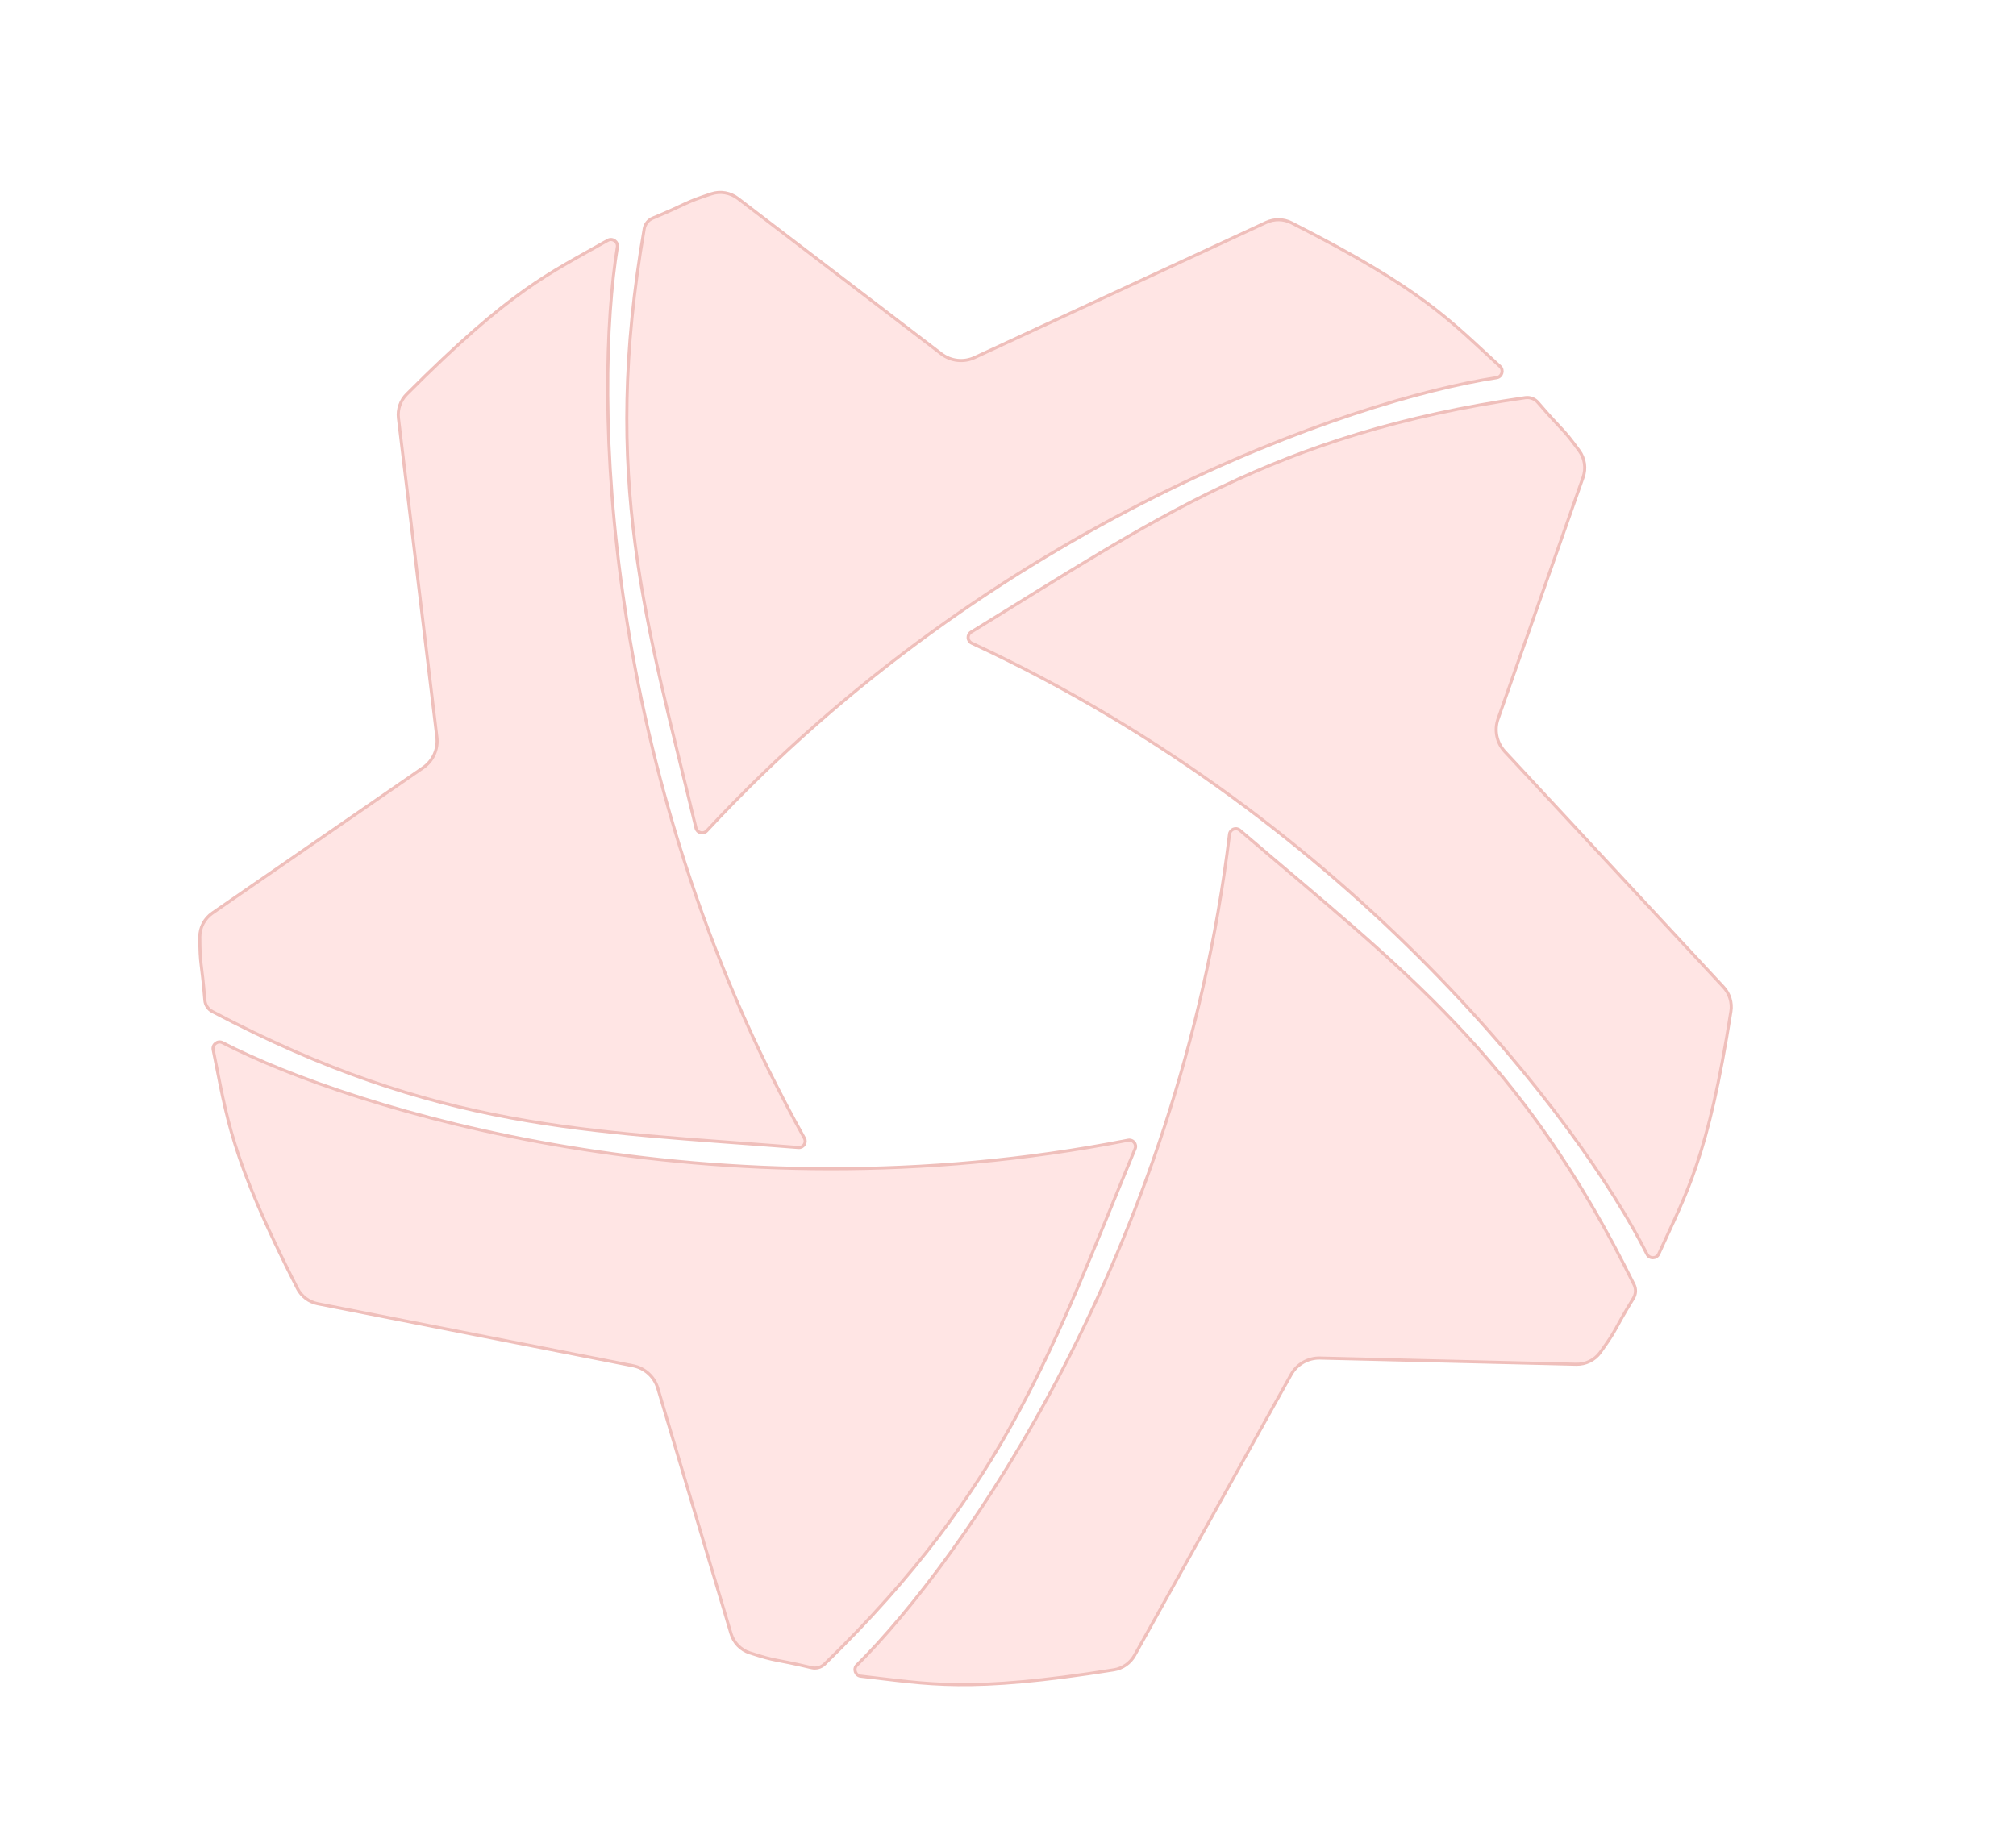
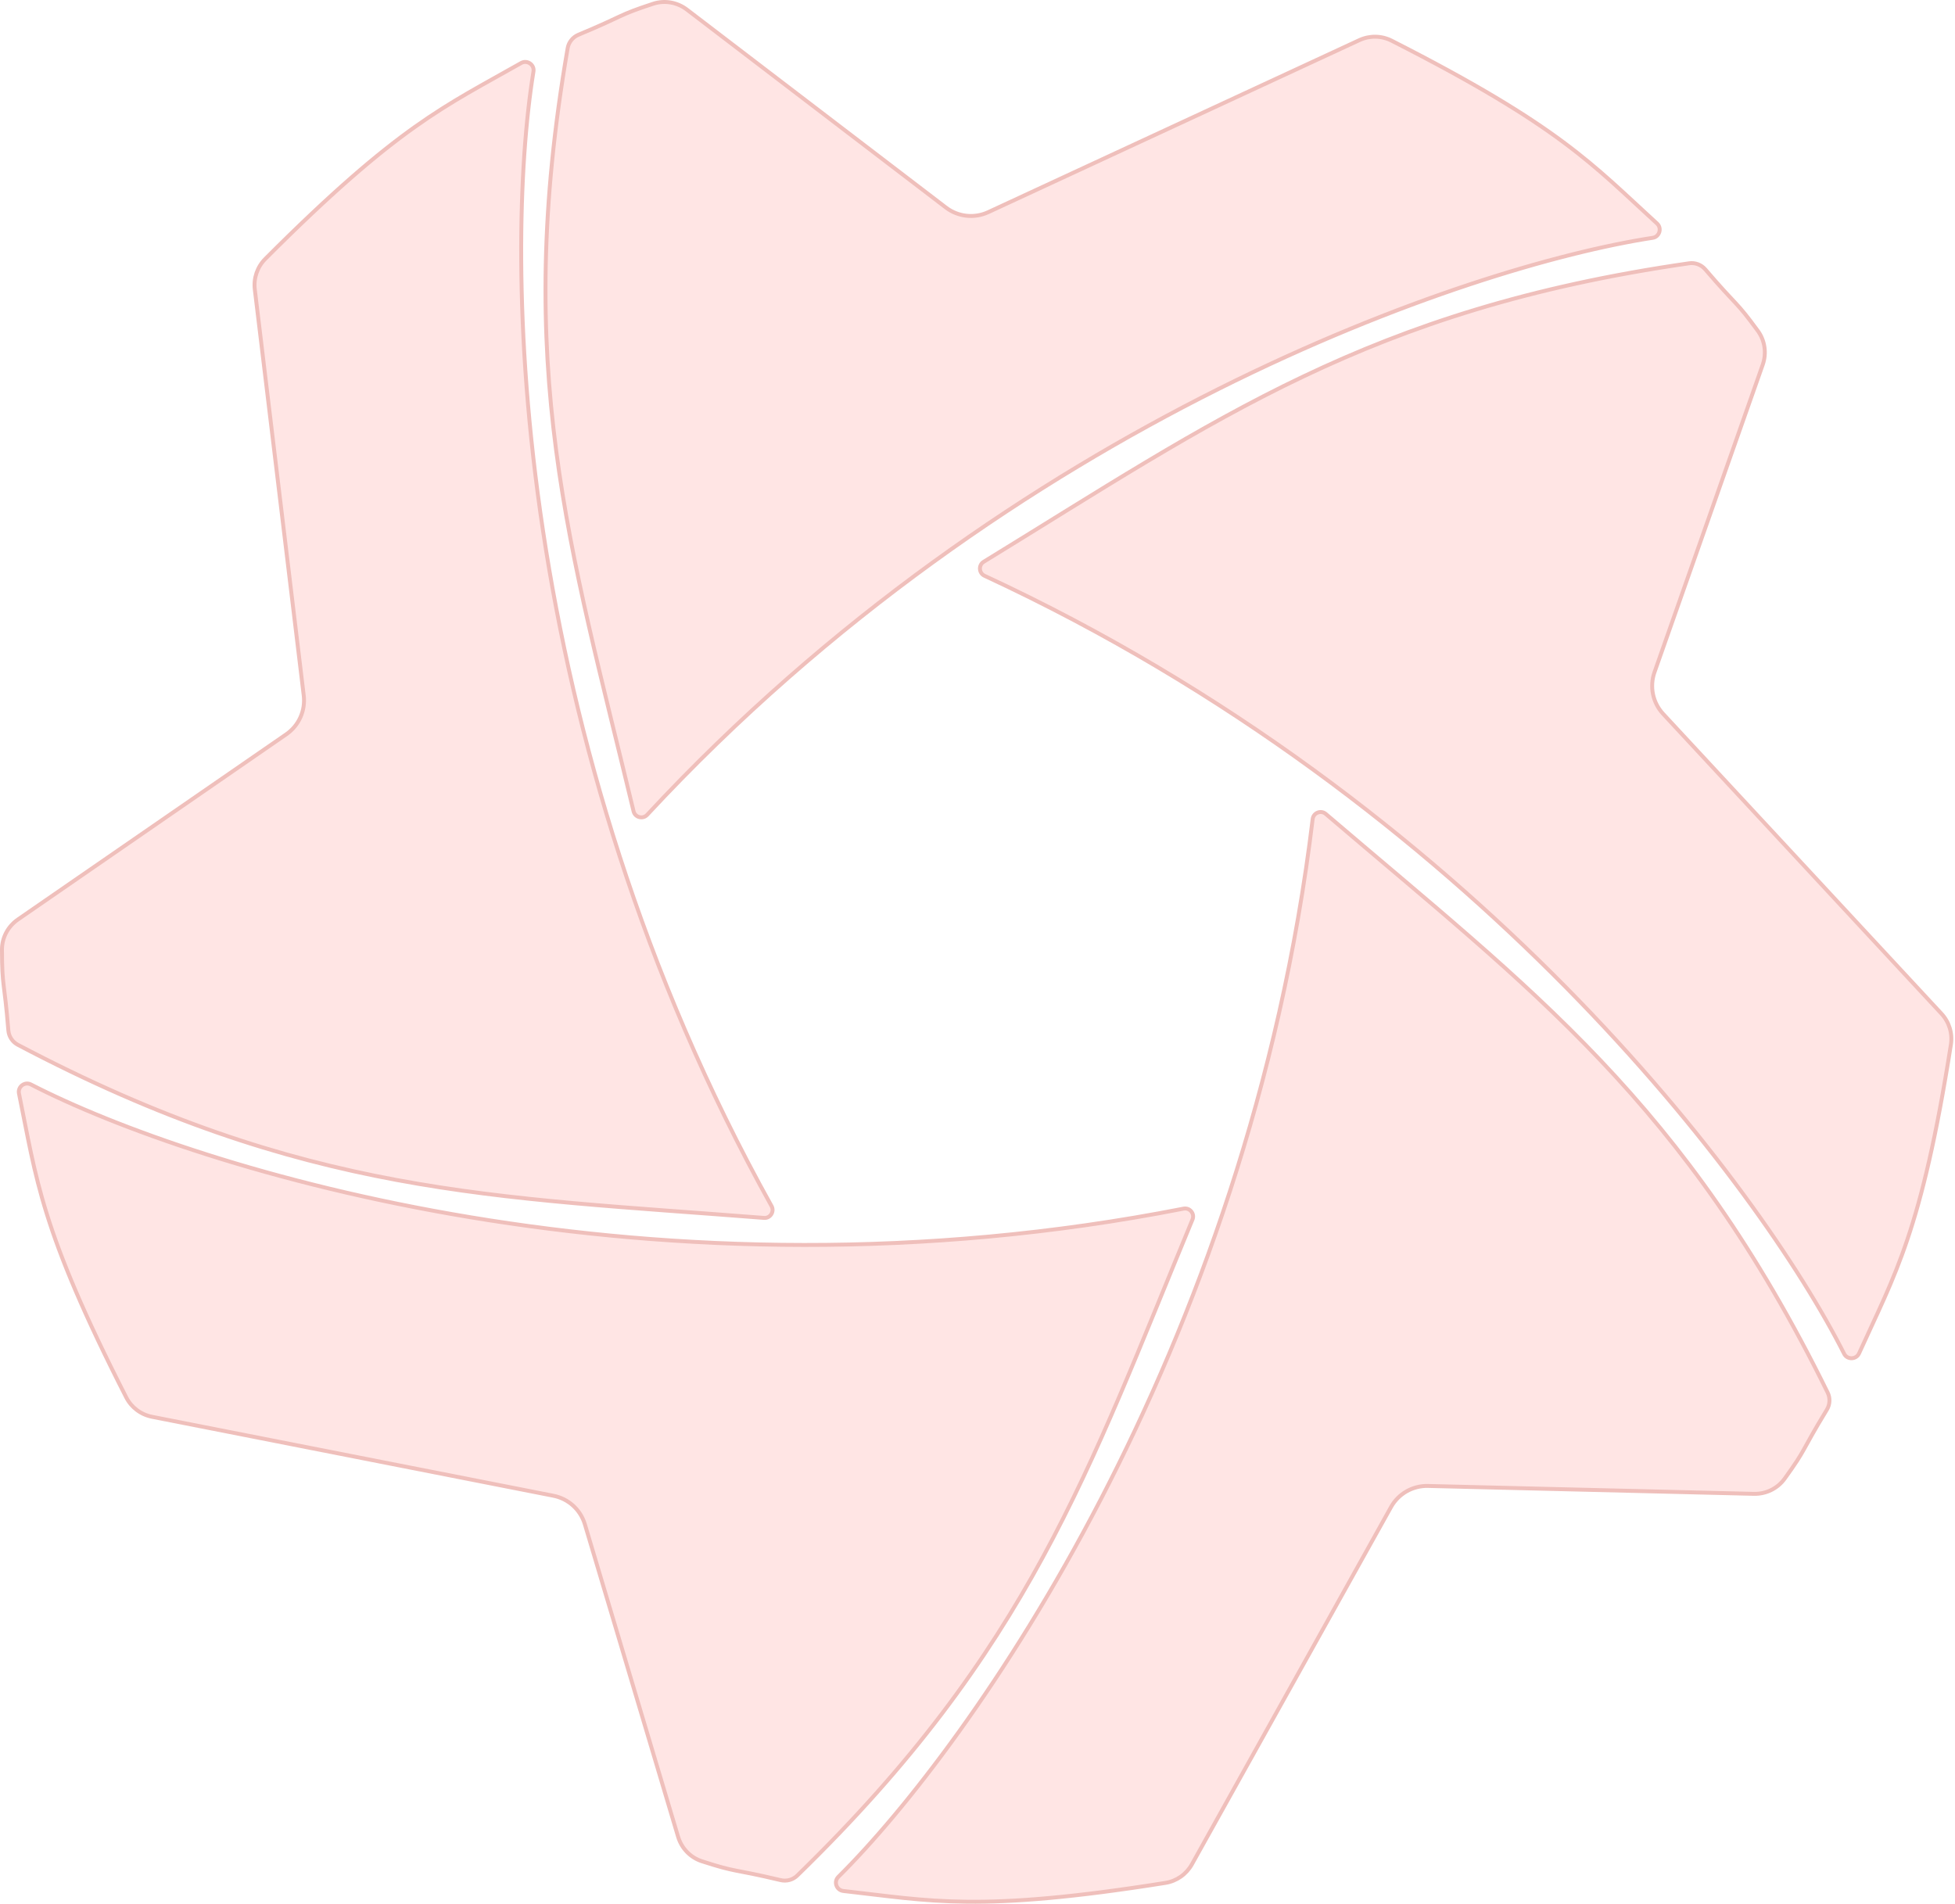
- <svg xmlns="http://www.w3.org/2000/svg" width="1310" height="1200" viewBox="0 0 1310 1200" fill="none">
-   <path d="M138.527 682.327C137.821 678.887 141.475 676.102 144.566 677.694C229.127 721.243 463.439 794.035 733.033 741.108C736.204 740.486 738.822 743.67 737.594 746.634C684.452 874.938 654.339 966.373 535.797 1081.62C533.59 1083.77 530.362 1084.64 527.36 1083.93C514.619 1080.9 509.189 1079.99 504.643 1079.09C500.134 1078.19 496.464 1077.3 487.168 1074.3C481.297 1072.41 476.76 1067.7 474.993 1061.77L427.412 902.289C425.182 894.815 418.994 889.193 411.342 887.687L206.446 847.378C200.771 846.262 195.901 842.611 193.272 837.465C171.311 794.471 159.868 766.588 152.796 744.024C145.721 721.451 143.015 704.192 138.527 682.327Z" fill="#FFE5E4" stroke="#EFBFBB" stroke-width="2" />
-   <path d="M559.318 1089.46C555.829 1089.07 554.309 1084.73 556.778 1082.28C624.327 1015.32 765.962 814.969 798.935 542.215C799.324 539.007 803.161 537.501 805.601 539.585C911.203 629.774 988.858 686.668 1061.83 835.022C1063.19 837.784 1063.03 841.125 1061.42 843.76C1054.61 854.941 1052.06 859.823 1049.8 863.868C1047.55 867.88 1045.57 871.095 1039.85 879.01C1036.23 884.009 1030.35 886.867 1024.17 886.717L857.785 882.686C849.988 882.497 842.729 886.644 838.932 893.457L737.28 1075.87C734.464 1080.92 729.488 1084.42 723.781 1085.33C676.105 1092.93 646.051 1095.2 622.406 1094.95C598.751 1094.71 581.5 1091.95 559.318 1089.46Z" fill="#FFE5E4" stroke="#EFBFBB" stroke-width="2" />
-   <path d="M394.895 156.226C397.948 154.492 401.726 157.107 401.167 160.538C385.88 254.418 389.057 499.756 522.703 739.799C524.274 742.623 522.055 746.097 518.857 745.845C380.411 734.952 284.145 734.568 137.905 657.442C135.182 656.006 133.352 653.207 133.103 650.131C132.045 637.078 131.236 631.632 130.69 627.029C130.148 622.463 129.86 618.698 129.837 608.931C129.823 602.763 132.905 596.991 137.994 593.479L274.969 498.944C281.387 494.514 284.823 486.892 283.89 479.149L258.91 271.825C258.218 266.082 260.185 260.323 264.267 256.233C298.37 222.06 321.352 202.561 340.626 188.862C359.908 175.158 375.486 167.251 394.895 156.226Z" fill="#FFE5E4" stroke="#EFBFBB" stroke-width="2" />
-   <path d="M1077.85 815.021C1076.4 818.218 1071.81 818.324 1070.24 815.219C1027.43 730.283 880.652 533.668 631.437 418.024C628.506 416.663 628.26 412.548 630.995 410.872C749.403 338.308 827.509 282.035 991.153 258.474C994.2 258.035 997.326 259.224 999.336 261.566C1007.86 271.504 1011.72 275.435 1014.87 278.838C1017.99 282.213 1020.43 285.089 1026.19 292.978C1029.83 297.959 1030.73 304.441 1028.68 310.273L973.429 467.265C970.841 474.622 972.541 482.808 977.847 488.524L1119.92 641.57C1123.85 645.809 1125.65 651.624 1124.75 657.332C1117.25 705.024 1110.11 734.308 1102.57 756.719C1095.03 779.14 1087.07 794.693 1077.85 815.021Z" fill="#FFE5E4" stroke="#EFBFBB" stroke-width="2" />
-   <path d="M974.723 238.168C977.316 240.535 975.996 244.937 972.56 245.466C878.551 259.936 646.203 338.772 459.207 540.054C457.007 542.422 453.017 541.384 452.268 538.265C419.846 403.228 390.464 311.556 418.624 148.64C419.148 145.607 421.245 143.001 424.094 141.814C436.18 136.774 441.11 134.321 445.319 132.38C449.494 130.454 452.985 129.016 462.267 125.977C468.129 124.057 474.571 125.205 479.484 128.959L611.72 230.016C617.916 234.752 626.227 235.664 633.303 232.384L822.761 144.56C828.008 142.127 834.093 142.218 839.245 144.837C882.283 166.711 907.93 182.542 926.914 196.64C945.906 210.744 958.24 223.116 974.723 238.168Z" fill="#FFE5E4" stroke="#EFBFBB" stroke-width="2" />
+ <svg xmlns="http://www.w3.org/2000/svg" width="998" height="972" viewBox="0 0 998 972" fill="none">
+   <path d="M670.098 418.154C670.486 414.946 674.323 413.44 676.763 415.523C782.365 505.713 860.02 562.607 932.997 710.961C934.356 713.723 934.19 717.063 932.584 719.698C925.768 730.88 923.221 735.762 920.957 739.807C918.712 743.818 916.732 747.034 911.01 754.948C907.396 759.947 901.51 762.806 895.329 762.656L728.947 758.625C721.15 758.436 713.891 762.584 710.095 769.396L608.442 951.808C605.627 956.86 600.649 960.364 594.942 961.273C547.267 968.874 517.213 971.14 493.568 970.894C469.914 970.647 452.663 967.887 430.48 965.398C426.991 965.007 425.471 960.67 427.94 958.223C495.489 891.258 637.125 690.908 670.098 418.154ZM9.689 558.266C8.984 554.826 12.637 552.041 15.729 553.633C100.289 597.183 334.601 669.973 604.194 617.047C607.366 616.424 609.985 619.609 608.757 622.573C555.614 750.877 525.502 842.312 406.96 957.562C404.753 959.707 401.525 960.582 398.522 959.869C385.781 956.842 380.351 955.928 375.805 955.025C371.295 954.13 367.626 953.24 358.33 950.243C352.46 948.351 347.922 943.636 346.154 937.712L298.573 778.228C296.344 770.754 290.156 765.131 282.504 763.626L77.608 723.317C71.933 722.201 67.063 718.55 64.435 713.403C42.474 670.41 31.03 642.528 23.958 619.964C16.883 597.391 14.177 580.131 9.689 558.266ZM862.315 134.412C865.362 133.974 868.488 135.163 870.498 137.505C879.026 147.443 882.882 151.373 886.029 154.776C889.151 158.151 891.596 161.029 897.355 168.917C900.992 173.899 901.892 180.38 899.84 186.212L844.592 343.204C842.003 350.561 843.704 358.747 849.01 364.463L991.081 517.508C995.016 521.747 996.81 527.563 995.912 533.271C988.408 580.963 981.276 610.246 973.734 632.657C966.19 655.078 958.235 670.632 949.014 690.96C947.563 694.157 942.969 694.262 941.404 691.157C898.591 606.221 751.814 409.607 502.6 293.963C499.668 292.602 499.422 288.487 502.157 286.811C620.565 214.247 698.671 157.974 862.315 134.412ZM266.057 32.165C269.11 30.431 272.888 33.046 272.329 36.477C257.041 130.357 260.219 375.694 393.864 615.737C395.437 618.561 393.217 622.036 390.019 621.784C251.573 610.891 155.307 610.507 9.067 533.381C6.345 531.945 4.514 529.145 4.265 526.069C3.206 513.017 2.398 507.571 1.852 502.968C1.31 498.402 1.023 494.637 1 484.87C0.986 478.702 4.067 472.93 9.155 469.418L146.131 374.883C152.55 370.453 155.985 362.83 155.052 355.087L130.071 147.764C129.379 142.021 131.347 136.261 135.429 132.171C169.532 97.999 192.514 78.5 211.788 64.802C231.07 51.098 246.648 43.19 266.057 32.165ZM333.43 1.916C339.291 -0.004 345.733 1.144 350.646 4.897L482.882 105.955C489.078 110.691 497.389 111.602 504.465 108.322L693.922 20.499C699.17 18.066 705.256 18.157 710.407 20.775C753.445 42.65 779.092 58.481 798.076 72.579C817.068 86.683 829.402 99.055 845.885 114.106C848.478 116.474 847.158 120.875 843.722 121.404C749.713 135.875 517.365 214.711 330.369 415.992C328.169 418.36 324.18 417.323 323.431 414.203C291.009 279.167 261.626 187.495 289.786 24.579C290.31 21.546 292.407 18.94 295.256 17.752C307.342 12.712 312.273 10.26 316.481 8.318C320.656 6.393 324.148 4.956 333.43 1.916Z" fill="#FFE5E4" stroke="#EFBFBB" stroke-width="2" />
</svg>
